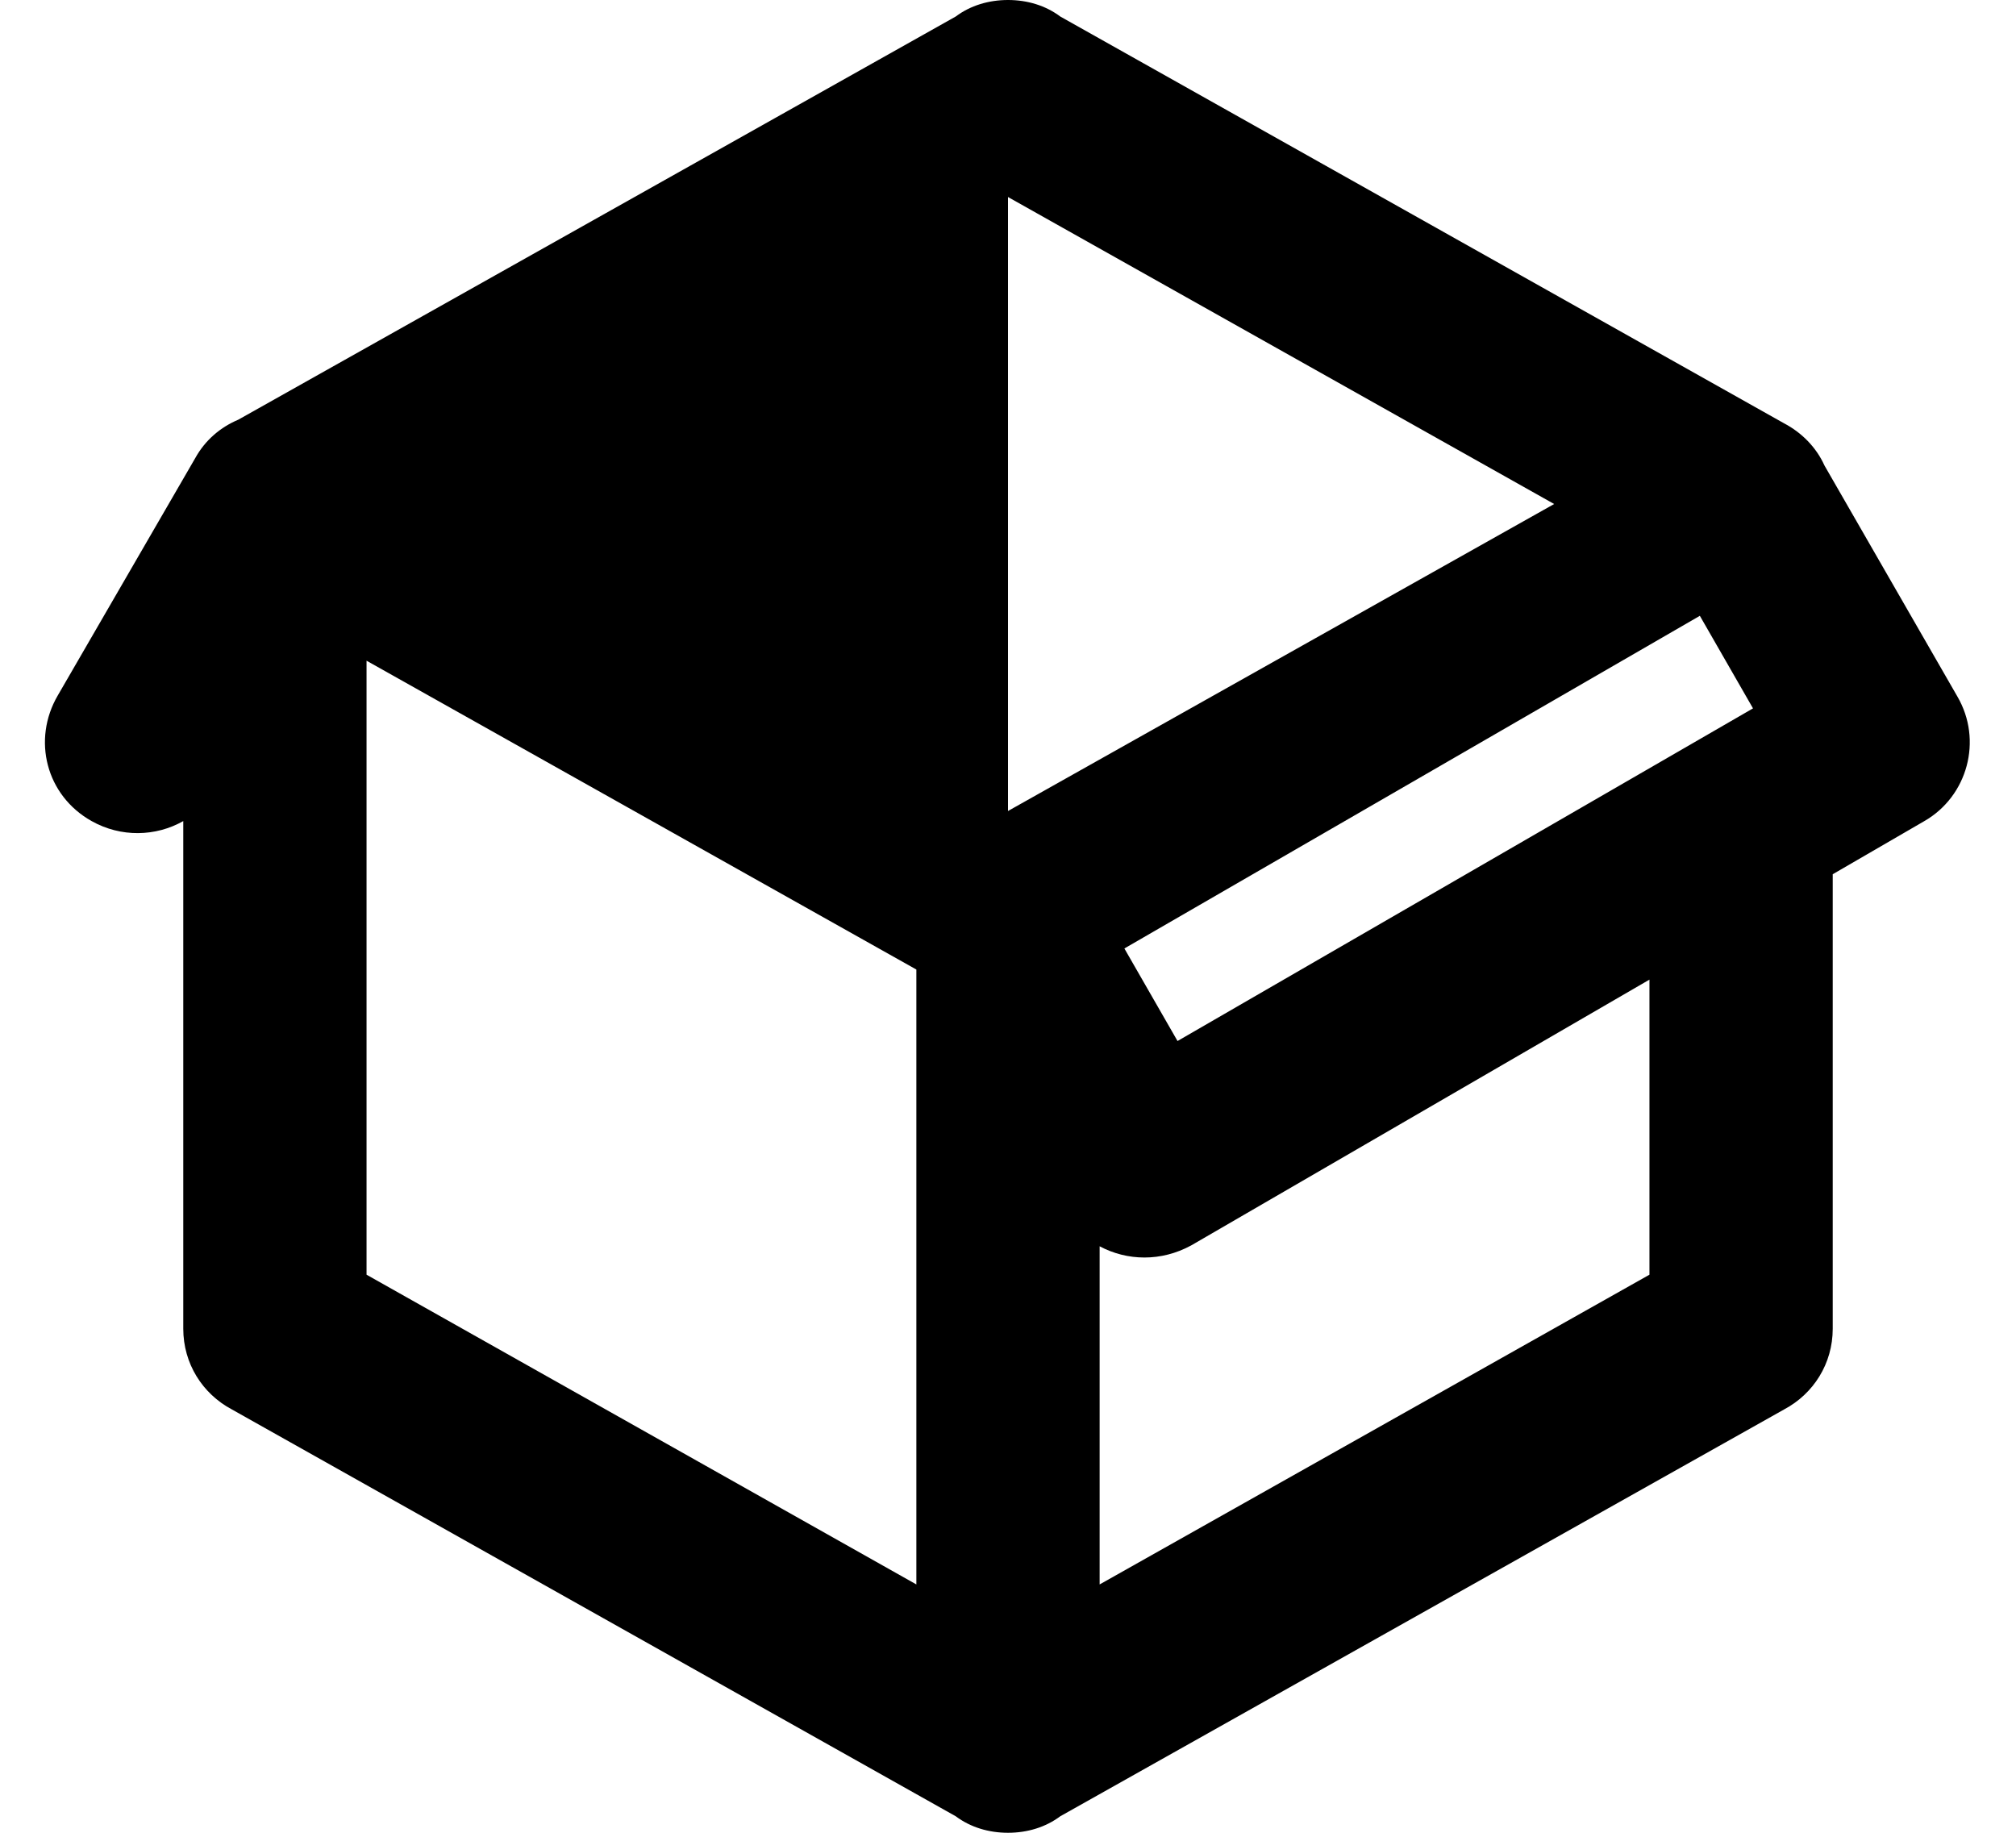
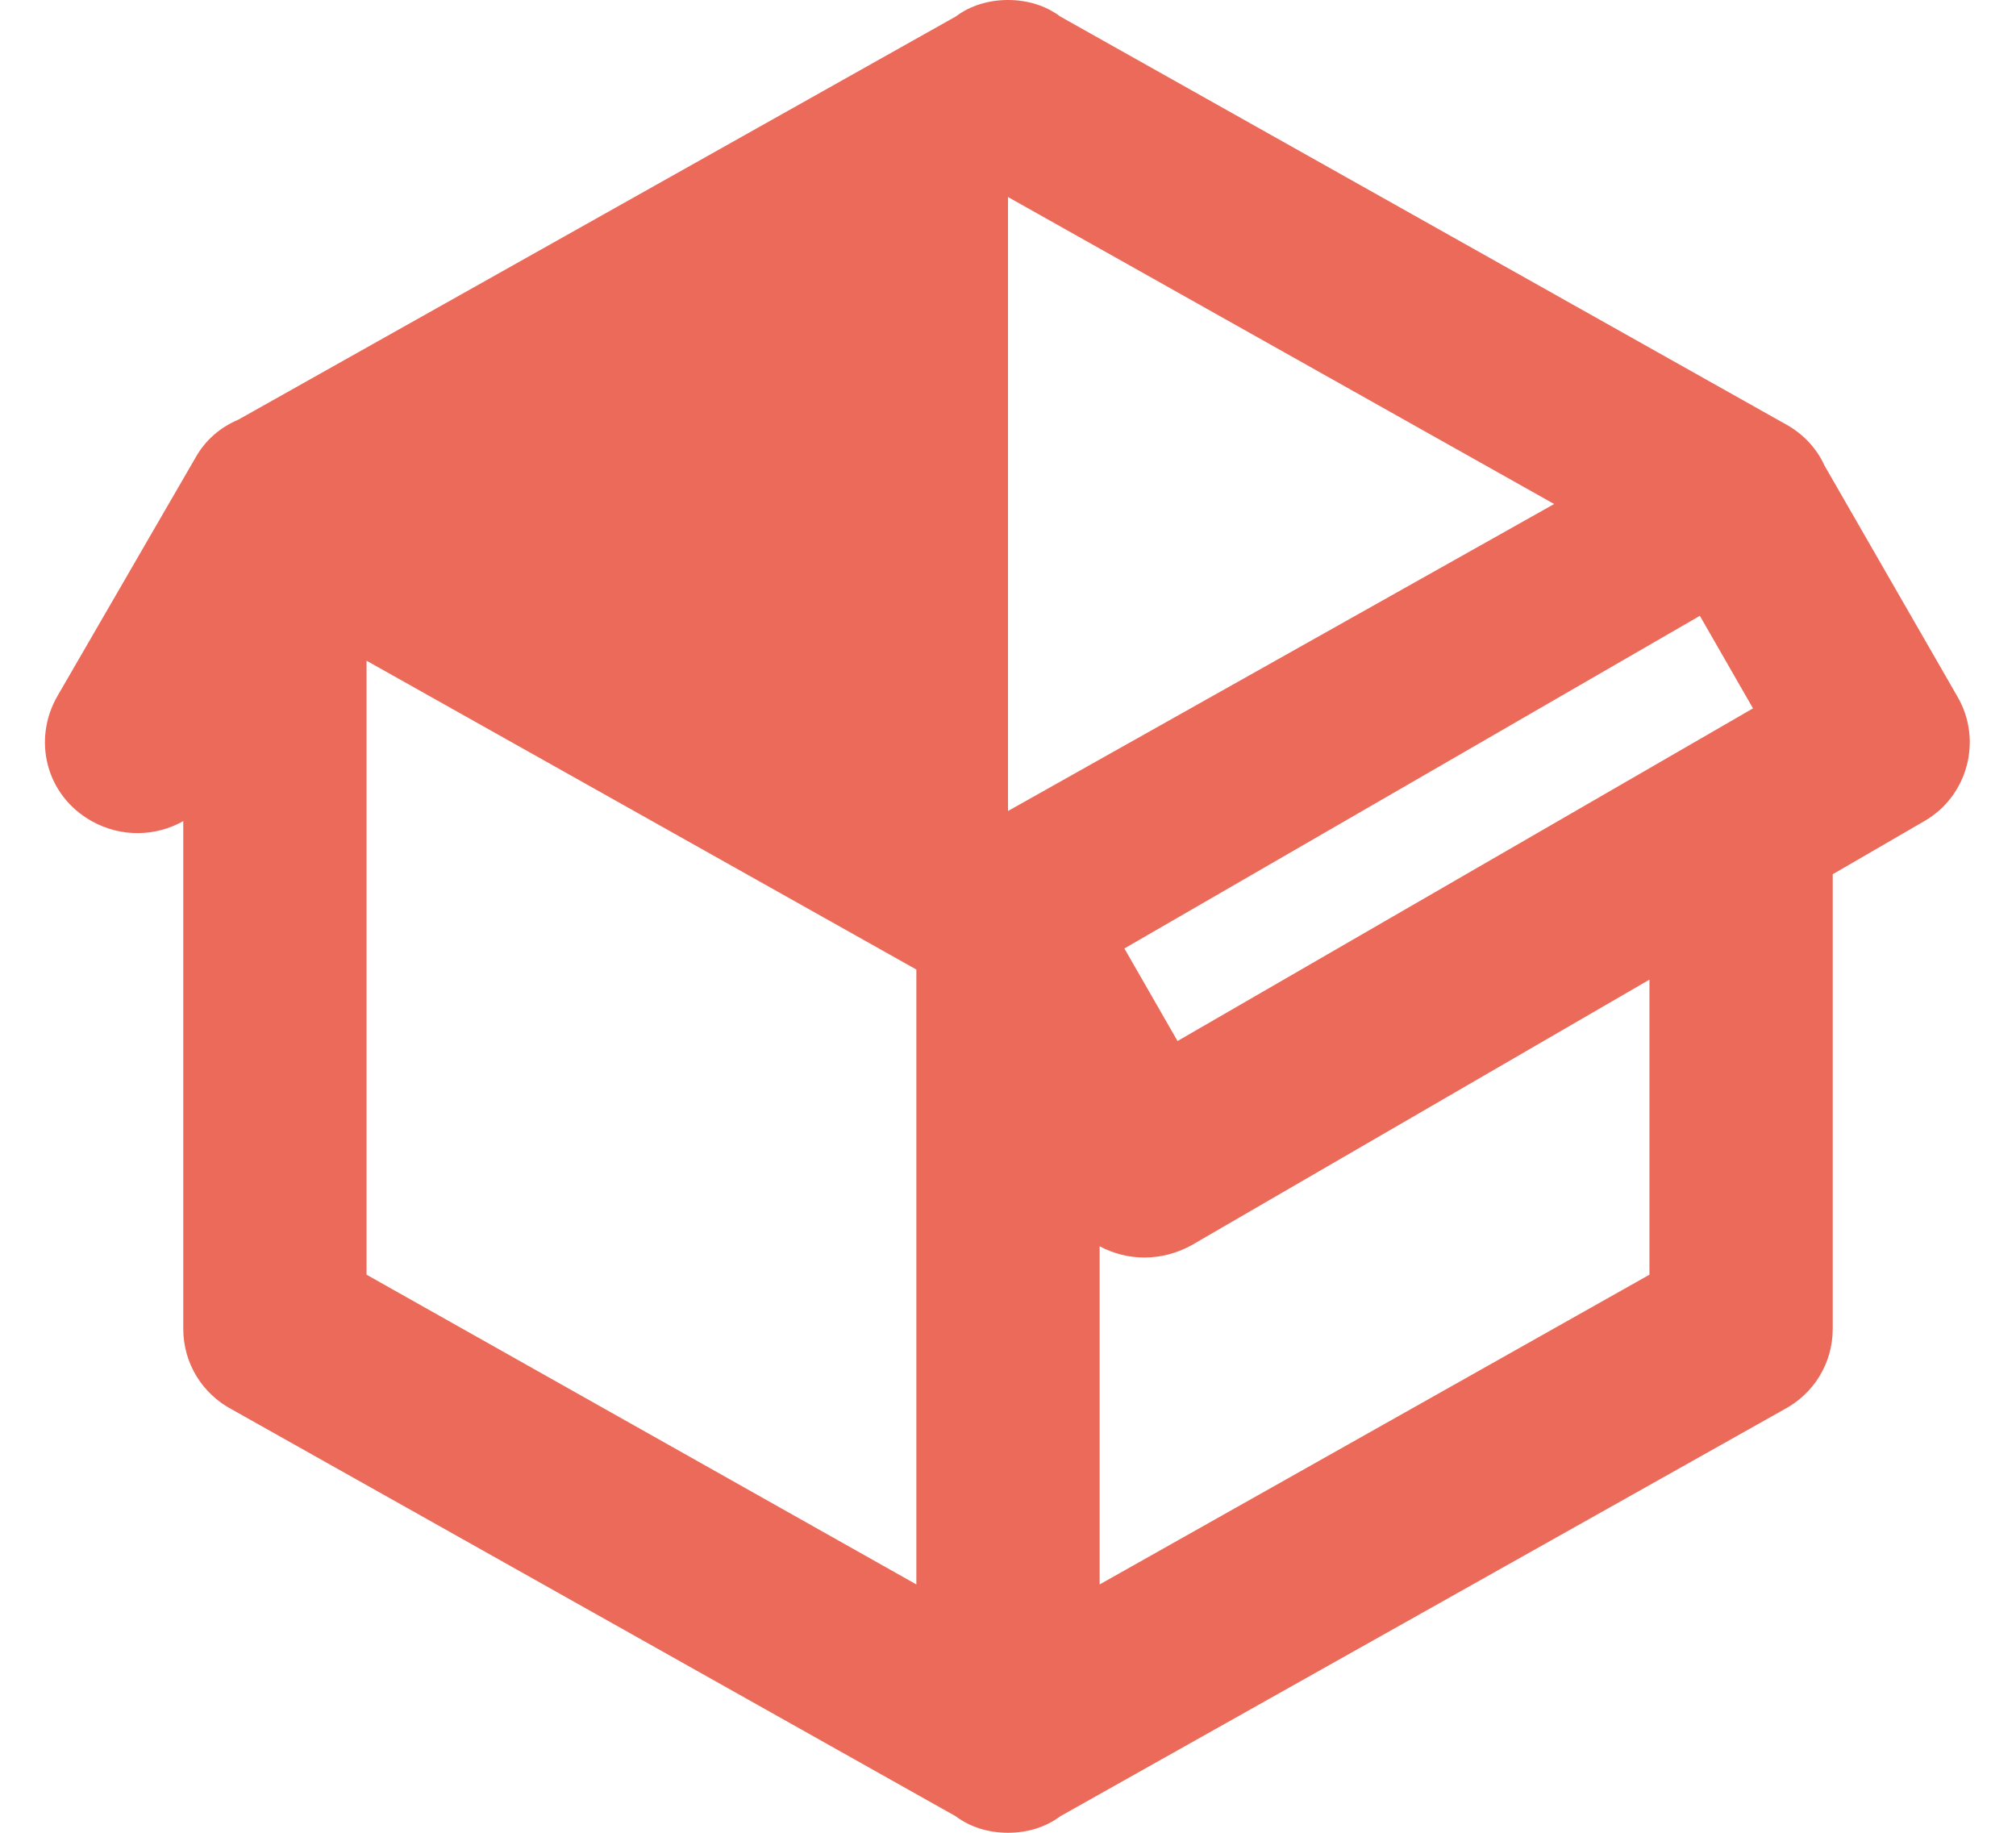
<svg xmlns="http://www.w3.org/2000/svg" width="22" height="20" viewBox="0 0 22 20" fill="none">
-   <path d="M1 8.96C0.5 8.68 0.35 8.07 0.63 7.59L2.13 5C2.24 4.8 2.41 4.66 2.6 4.58L10.43 0.18C10.59 0.06 10.79 0 11 0C11.21 0 11.41 0.06 11.57 0.18L19.47 4.62C19.66 4.72 19.82 4.88 19.91 5.08L21.36 7.6C21.64 8.08 21.47 8.69 21 8.96L20 9.54V14.5C20 14.88 19.79 15.21 19.47 15.38L11.57 19.82C11.41 19.94 11.21 20 11 20C10.79 20 10.59 19.94 10.43 19.82L2.53 15.38C2.21 15.21 2 14.88 2 14.5V8.96C1.7 9.13 1.32 9.14 1 8.96ZM11 2.15V8.85L16.96 5.5L11 2.15ZM4 13.91L10 17.29V10.58L4 7.21V13.91ZM18 13.91V10.69L13 13.59C12.67 13.77 12.3 13.76 12 13.6V17.29L18 13.91ZM12.85 11.36L19.13 7.73L18.55 6.72L12.27 10.35L12.85 11.36Z" fill="black" />
+   <path d="M1 8.96C0.5 8.68 0.35 8.07 0.63 7.59L2.13 5C2.24 4.8 2.41 4.66 2.6 4.58L10.43 0.18C10.59 0.06 10.79 0 11 0C11.21 0 11.41 0.06 11.57 0.18L19.47 4.62C19.66 4.72 19.82 4.88 19.91 5.08L21.36 7.6C21.64 8.08 21.47 8.69 21 8.96L20 9.54V14.5C20 14.88 19.79 15.21 19.47 15.38L11.57 19.82C11.41 19.94 11.21 20 11 20C10.79 20 10.59 19.94 10.43 19.82L2.53 15.38C2.21 15.21 2 14.88 2 14.5V8.96C1.7 9.13 1.32 9.14 1 8.96ZM11 2.15V8.85L16.96 5.5L11 2.15ZM4 13.91L10 17.29V10.58L4 7.21V13.91ZM18 13.91V10.69L13 13.59C12.67 13.77 12.3 13.76 12 13.6V17.29L18 13.91ZM12.85 11.36L19.13 7.73L18.55 6.72L12.27 10.35L12.85 11.36Z" fill="#EB6A59" />
</svg>
